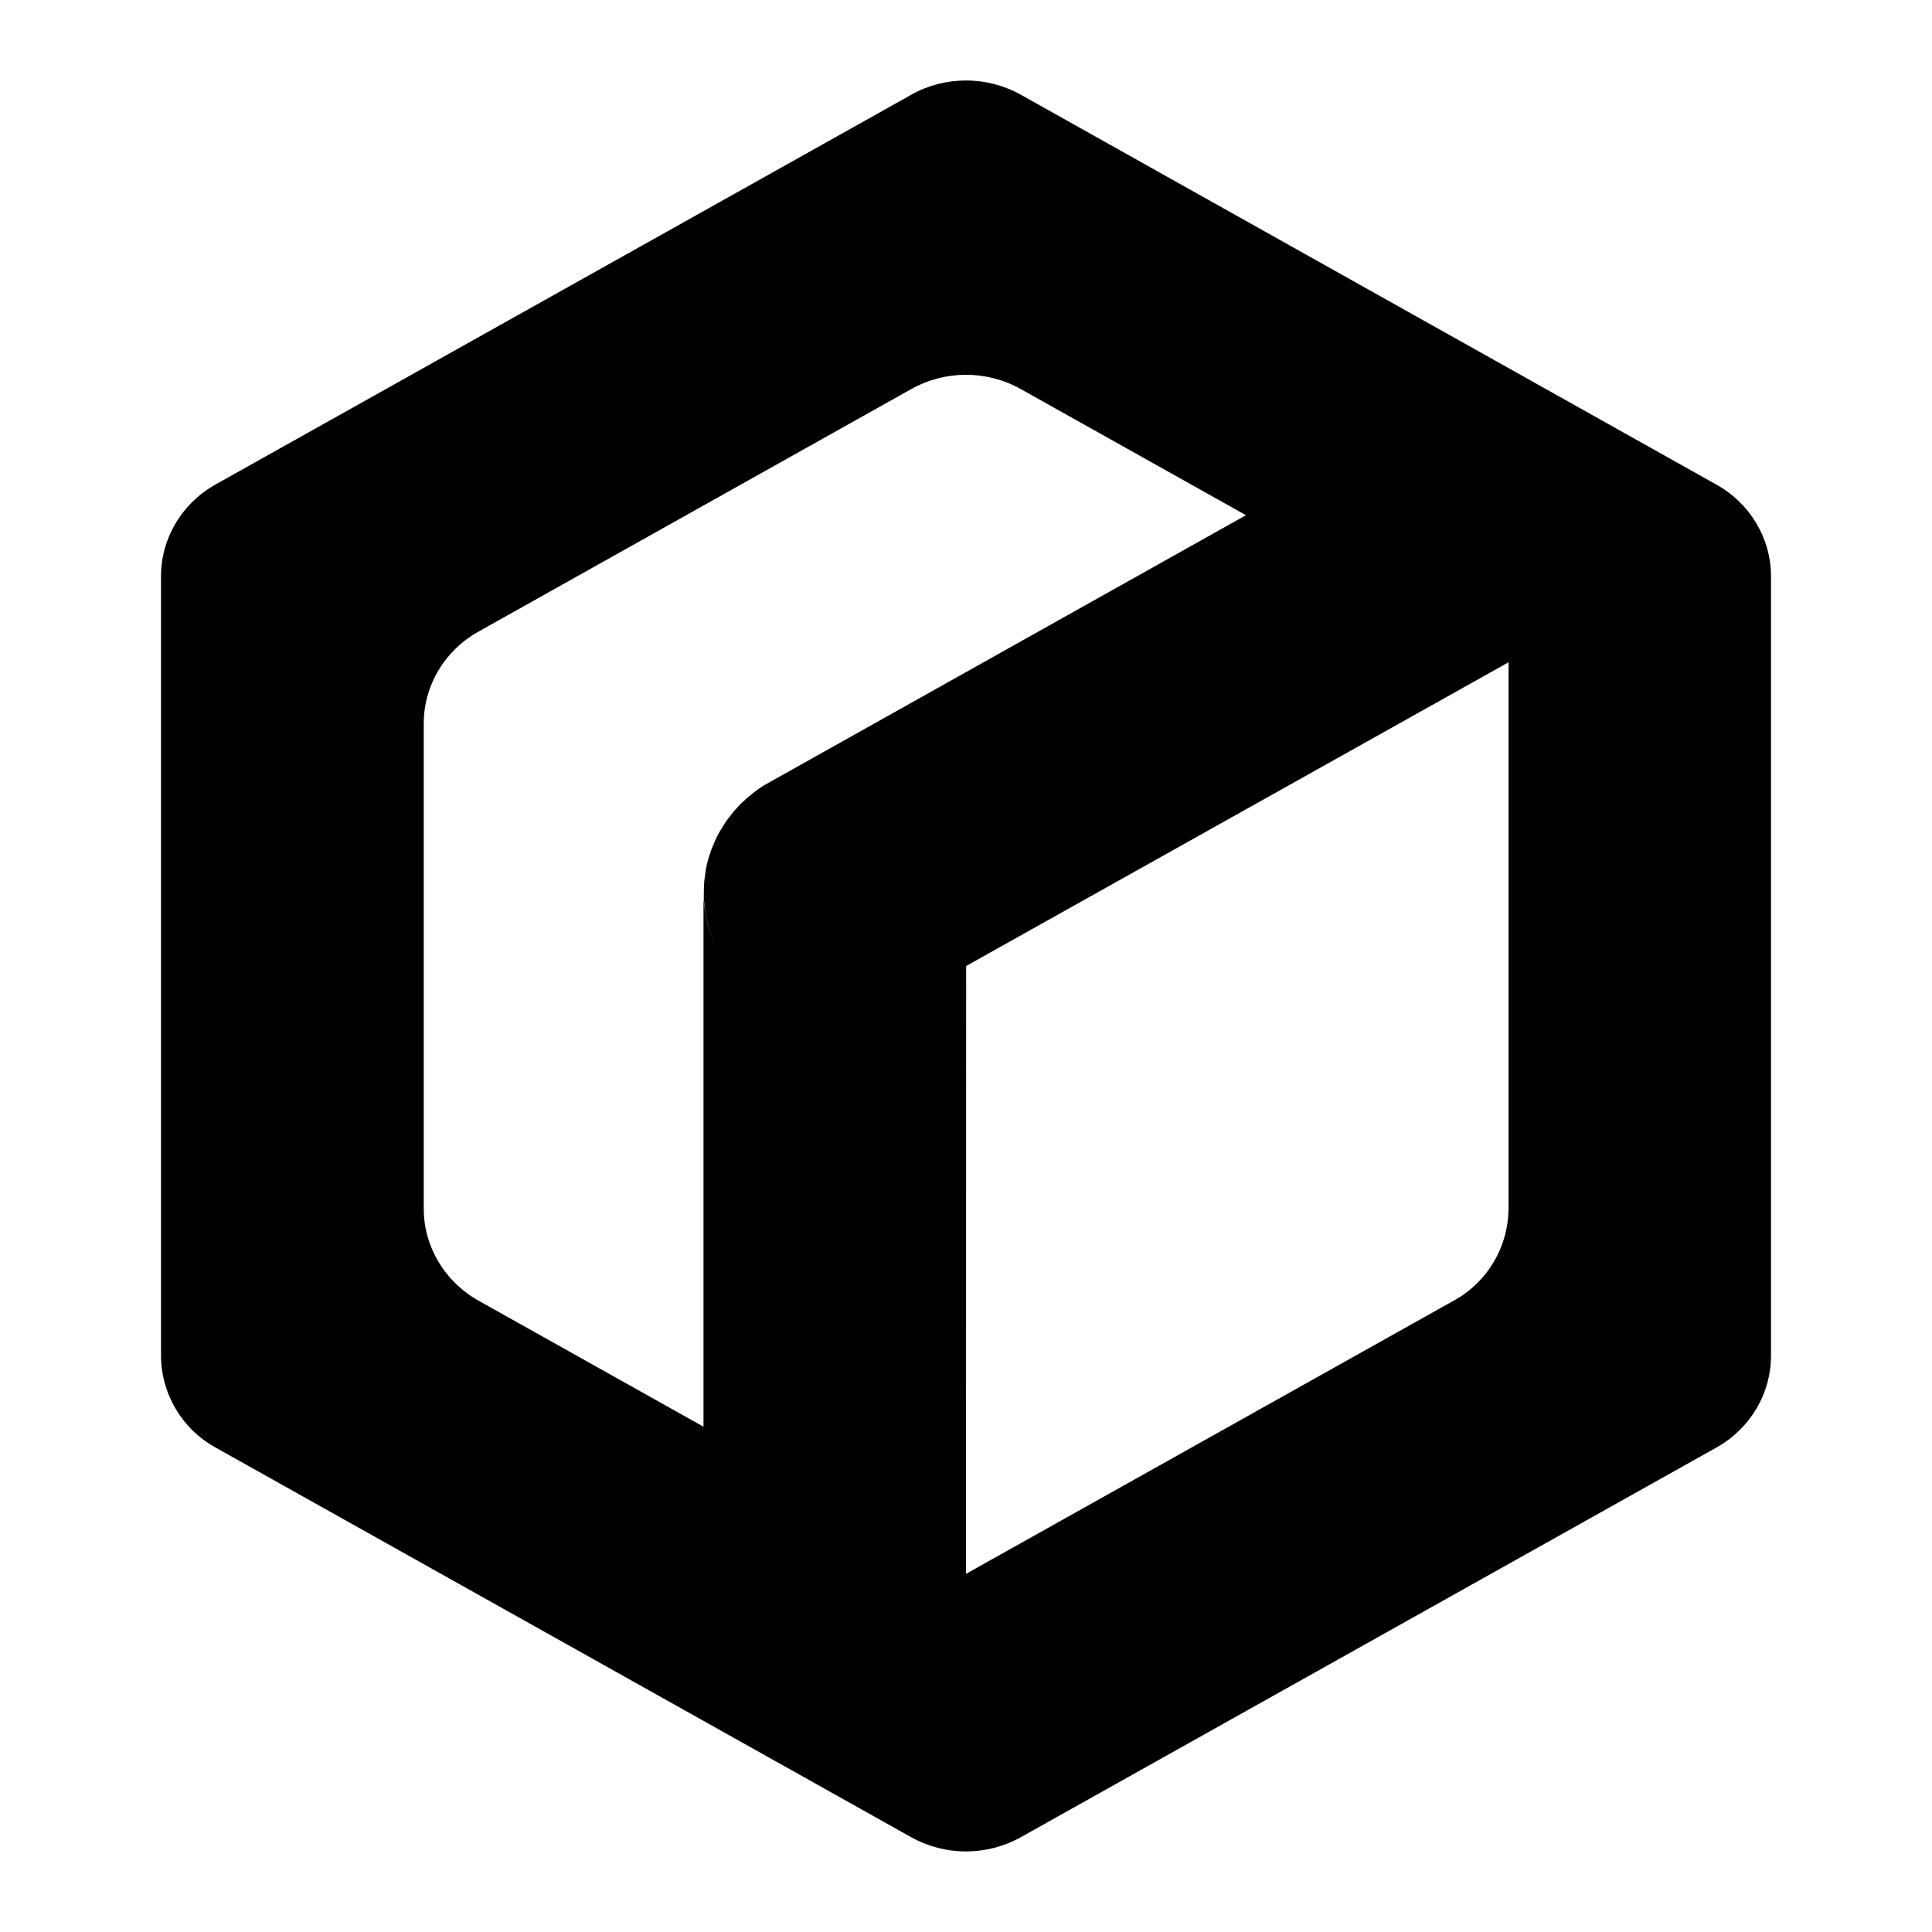
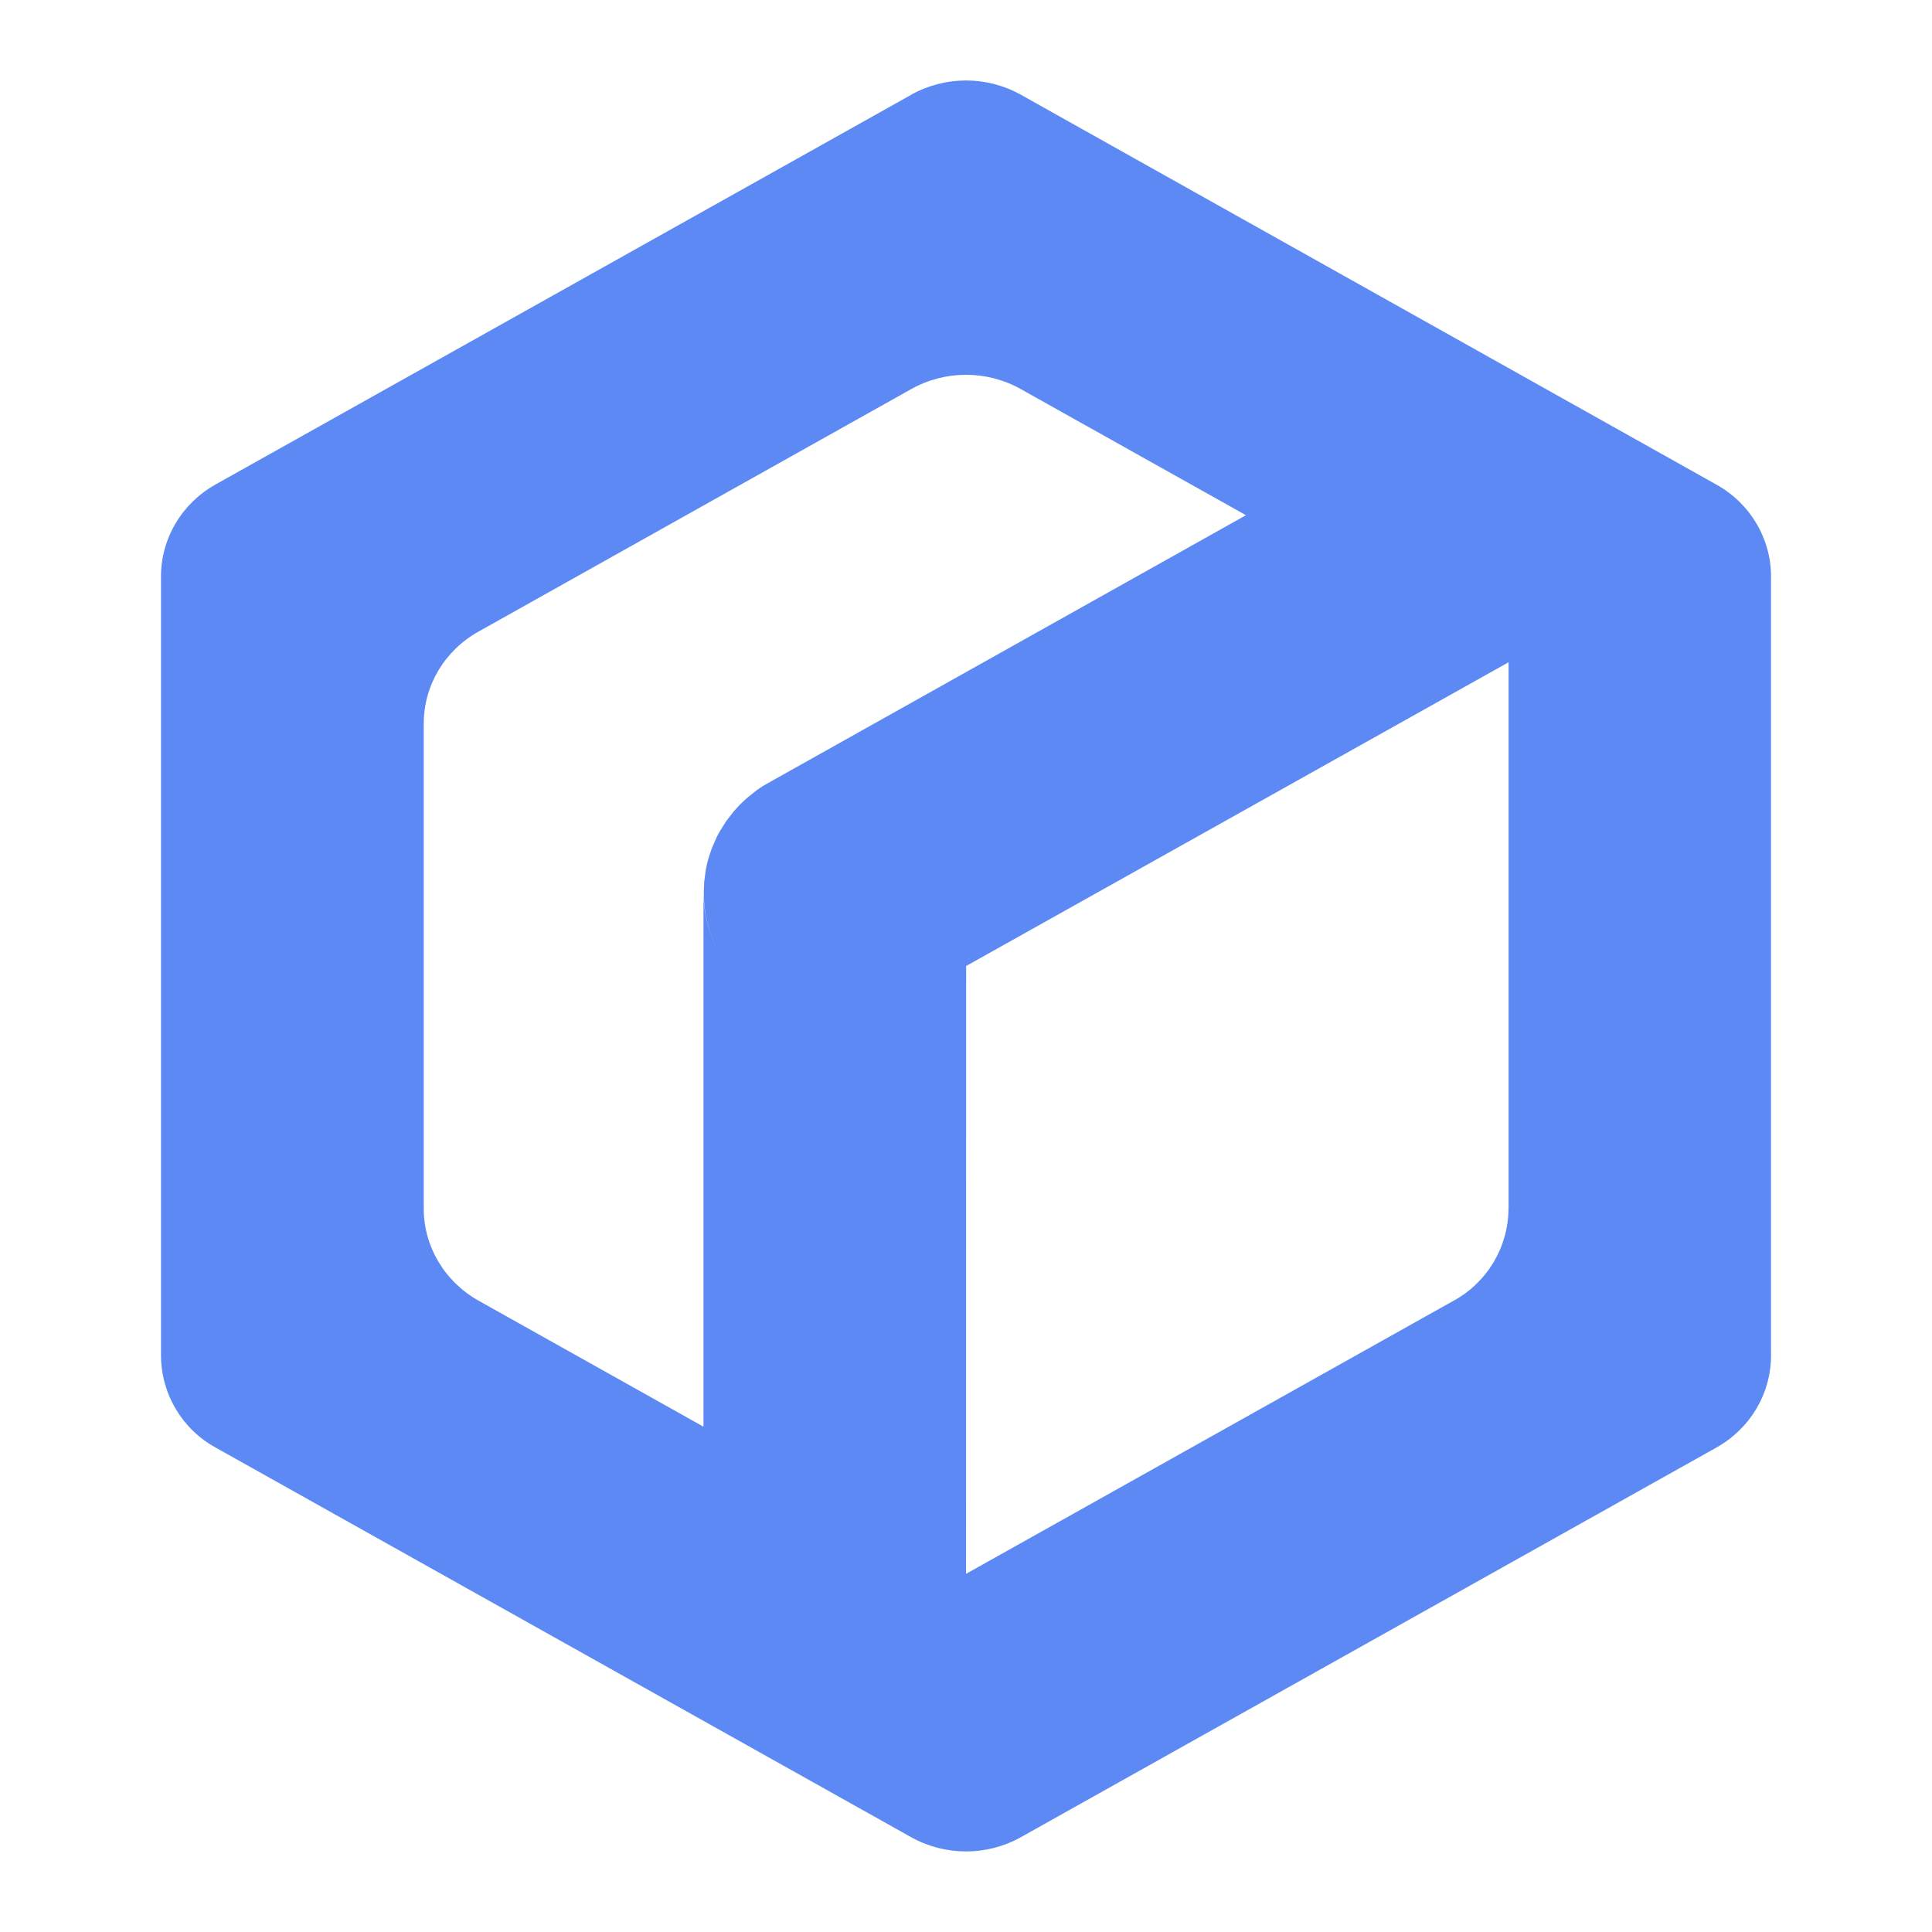
- <svg xmlns="http://www.w3.org/2000/svg" fill="currentColor" fill-rule="evenodd" height="1em" style="flex:none;line-height:1" viewBox="0 0 24 24" width="1em">
+ <svg xmlns="http://www.w3.org/2000/svg" fill="#5c89f4" fill-rule="evenodd" height="1em" style="flex:none;line-height:1" viewBox="0 0 24 24" width="1em">
  <path d="M11.32 1.176a1.4 1.4 0 011.36 0l8.64 4.843c.421.234.68.67.68 1.141v9.68c0 .472-.259.908-.68 1.143l-8.64 4.84a1.4 1.4 0 01-1.36 0l-8.64-4.84A1.31 1.31 0 012 16.84V7.159c0-.471.259-.907.68-1.142l8.64-4.84zm7.42 13.839V8.227L12.002 12 12 19.551l6.059-3.394a1.31 1.31 0 00.68-1.142zM12.68 4.833a1.393 1.393 0 00-1.36 0L5.944 7.846c-.421.235-.68.67-.68 1.142v6.027c0 .47.259.905.68 1.142l2.795 1.566V11.09a1.546 1.546 0 00.221.79 1.527 1.527 0 01-.216-.834l.004-.094.02-.15.018-.084.017-.062.039-.117.062-.142.035-.065.081-.13.094-.122.084-.091.08-.075.125-.1.071-.048.134-.076 5.87-3.29-2.796-1.566z" />
</svg>
